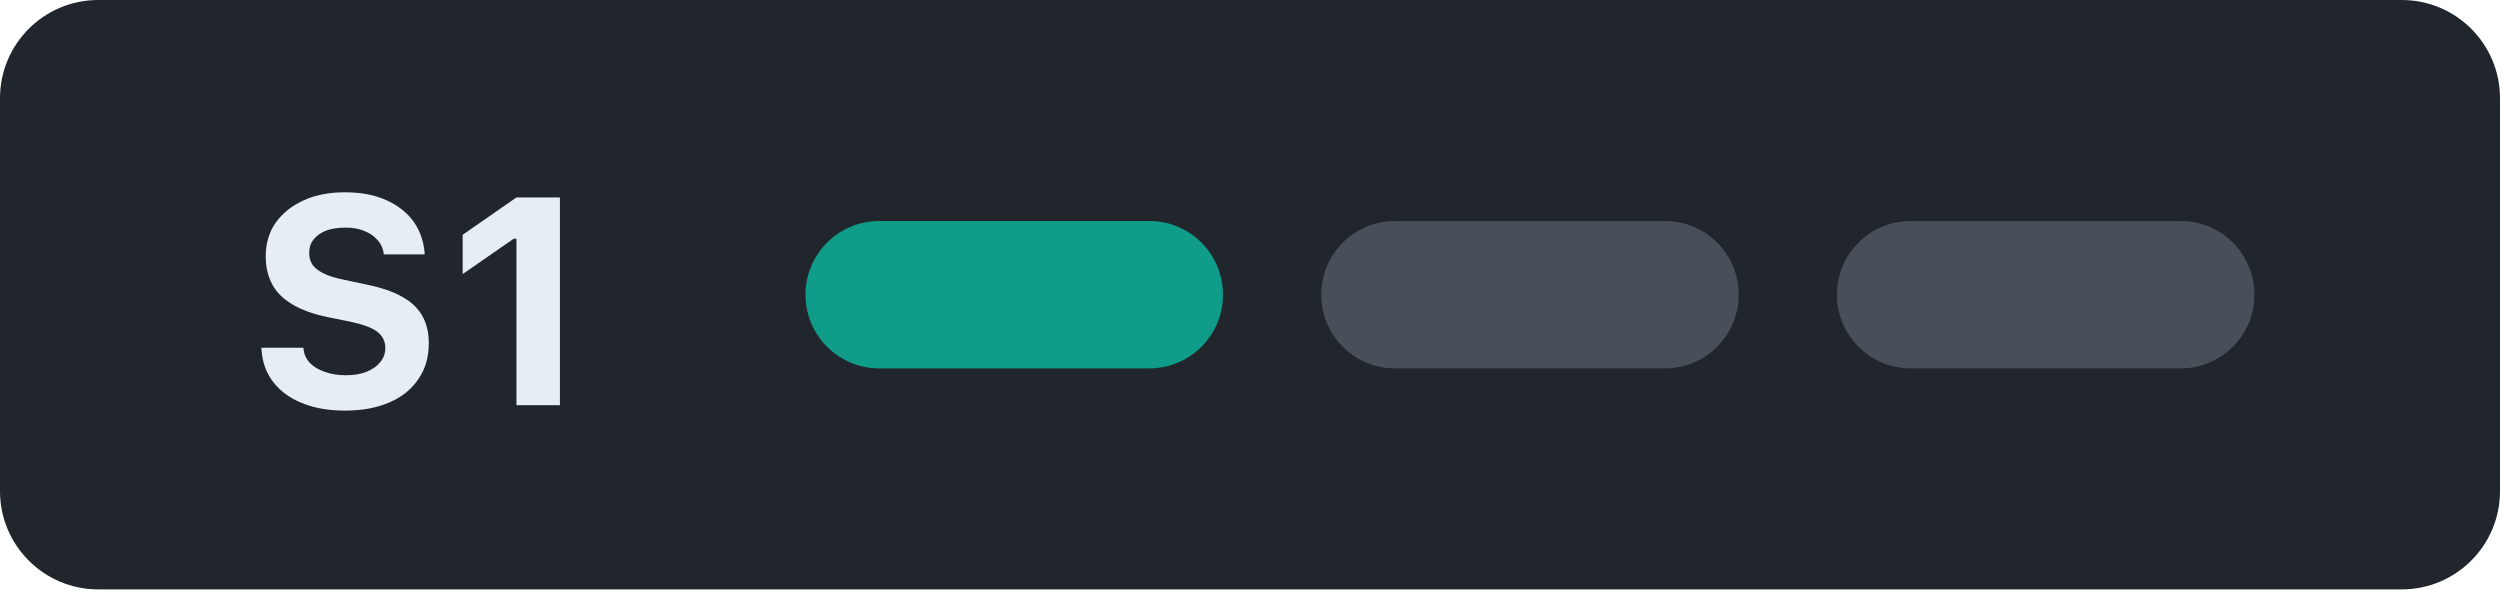
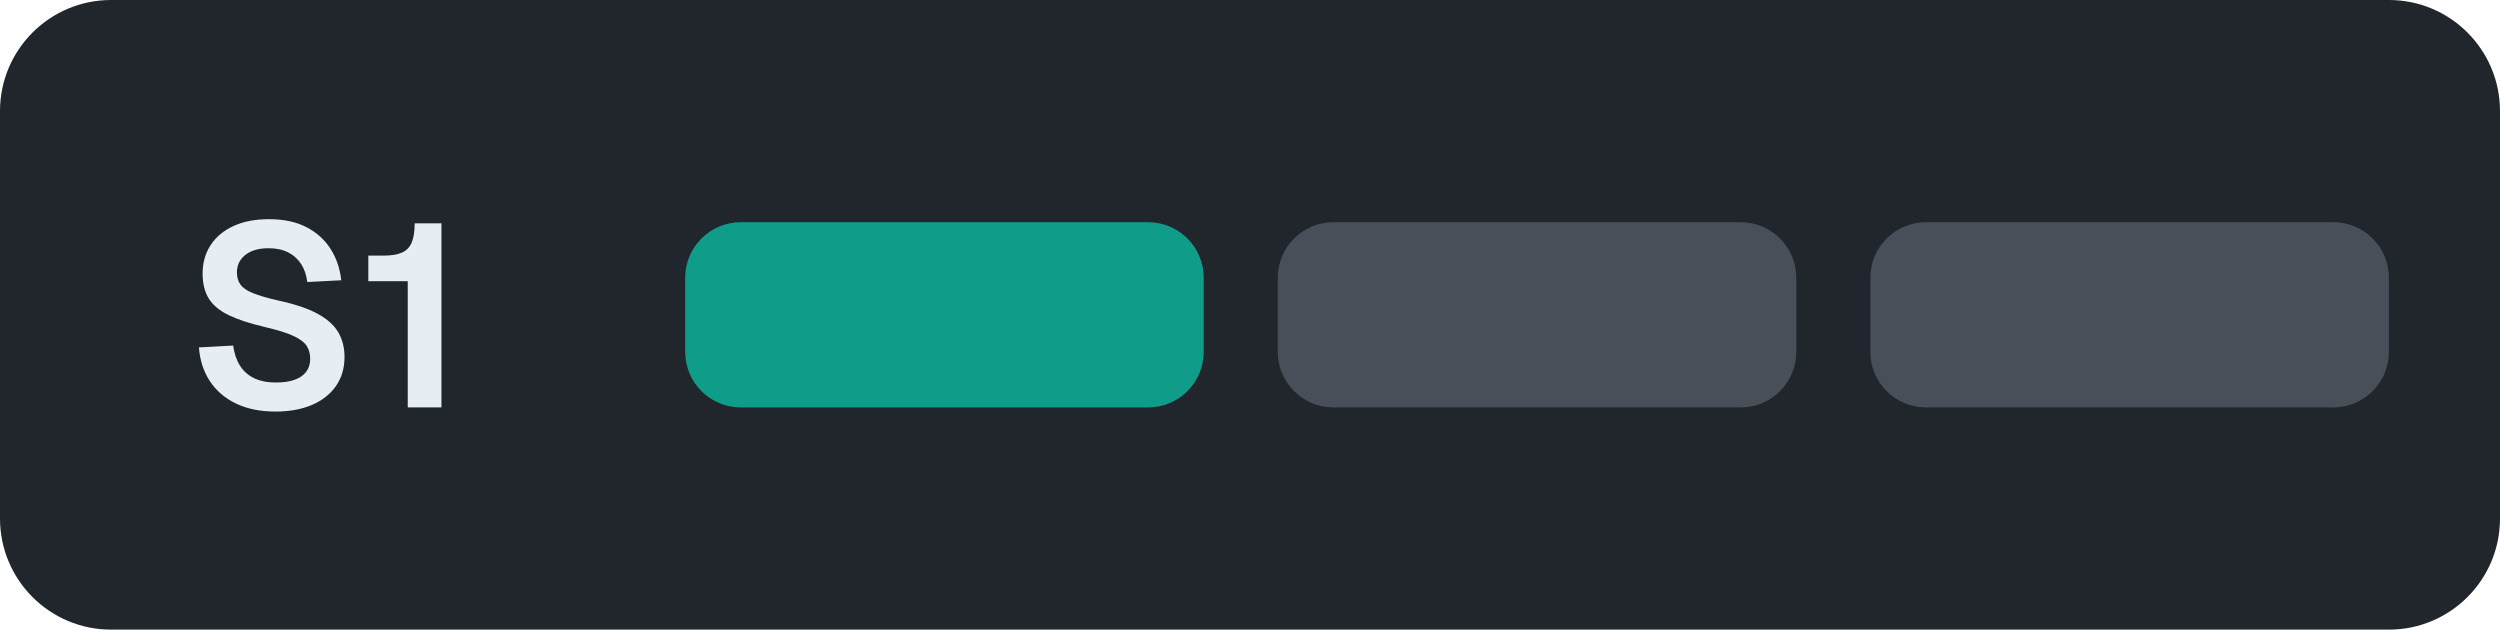
- <svg xmlns="http://www.w3.org/2000/svg" viewBox="0 0 101.8 24" width="101.8" height="24" role="img" aria-label="rimi. frugality indicator S1">
-   <rect width="101.8" height="24" rx="4" fill="#21262d" />
-   <path d="M14.05 16.72Q13.04 16.72 12.29 16.41Q11.55 16.11 11.12 15.55Q10.7 15 10.65 14.25L10.64 14.16H12.35L12.36 14.21Q12.39 14.53 12.61 14.77Q12.84 15.01 13.22 15.14Q13.6 15.28 14.09 15.28Q14.57 15.28 14.92 15.14Q15.28 15 15.48 14.75Q15.69 14.5 15.69 14.17V14.17Q15.69 13.75 15.35 13.5Q15.01 13.25 14.22 13.09L13.33 12.91Q12.46 12.73 11.9 12.39Q11.34 12.06 11.08 11.57Q10.82 11.08 10.82 10.44V10.44Q10.82 9.65 11.23 9.06Q11.65 8.48 12.38 8.15Q13.1 7.83 14.04 7.83Q15.03 7.83 15.73 8.15Q16.44 8.47 16.84 9.02Q17.23 9.58 17.29 10.29L17.29 10.36H15.63L15.62 10.29Q15.57 9.98 15.36 9.76Q15.16 9.53 14.82 9.4Q14.49 9.26 14.04 9.27Q13.61 9.27 13.28 9.39Q12.95 9.52 12.77 9.75Q12.59 9.98 12.59 10.3V10.31Q12.59 10.58 12.73 10.79Q12.88 10.99 13.19 11.14Q13.5 11.29 14 11.39L14.89 11.58Q15.79 11.76 16.35 12.07Q16.92 12.38 17.19 12.85Q17.46 13.32 17.46 13.97V13.98Q17.46 14.82 17.04 15.43Q16.63 16.05 15.87 16.38Q15.1 16.72 14.05 16.72ZM21.03 16.5V9.72H20.92L18.84 11.16V9.56L21.03 8.04H22.8V16.5Z" fill="#e6edf3" />
-   <rect x="32.8" y="9" width="17" height="6" rx="3" fill="#0F9D8A" />
-   <rect x="53.8" y="9" width="17" height="6" rx="3" fill="#484f58" />
-   <rect x="74.8" y="9" width="17" height="6" rx="3" fill="#484f58" />
+ <svg xmlns="http://www.w3.org/2000/svg" viewBox="0 0 135 34" width="135" height="34" role="img" aria-label="sobriete S1">
+   <rect width="135" height="34" rx="6" fill="#21262d" />
+   <path d="M14.878 22.224Q13.64 22.224 12.741 21.79Q11.842 21.356 11.331 20.579Q10.82 19.802 10.742 18.76L12.59 18.66Q12.677 19.301 12.962 19.749Q13.248 20.197 13.731 20.426Q14.214 20.656 14.906 20.656Q15.494 20.656 15.905 20.51Q16.317 20.365 16.534 20.076Q16.751 19.788 16.751 19.368Q16.751 18.984 16.567 18.689Q16.384 18.394 15.865 18.149Q15.345 17.904 14.329 17.666Q13.097 17.377 12.353 17.019Q11.61 16.66 11.275 16.123Q10.941 15.585 10.941 14.776Q10.941 13.902 11.371 13.24Q11.8 12.578 12.604 12.207Q13.408 11.836 14.525 11.836Q15.712 11.836 16.541 12.263Q17.37 12.69 17.846 13.432Q18.322 14.174 18.428 15.134L16.591 15.23Q16.53 14.684 16.271 14.273Q16.012 13.863 15.569 13.634Q15.127 13.404 14.497 13.404Q13.707 13.404 13.251 13.764Q12.794 14.124 12.794 14.709Q12.794 15.109 12.989 15.374Q13.184 15.638 13.668 15.833Q14.152 16.028 15.04 16.232Q16.376 16.518 17.158 16.947Q17.941 17.377 18.273 17.954Q18.604 18.531 18.604 19.273Q18.604 20.18 18.142 20.845Q17.68 21.51 16.843 21.867Q16.006 22.224 14.878 22.224Z M22.018 22.0V15.185H19.89V13.802H20.741Q21.337 13.802 21.703 13.642Q22.068 13.482 22.23 13.102Q22.393 12.721 22.393 12.06H23.838V22.0Z" fill="#e6edf3" />
+   <rect x="37" y="12" width="28" height="10" rx="3" fill="#0F9D8A" />
+   <rect x="69" y="12" width="28" height="10" rx="3" fill="#484f58" />
+   <rect x="101" y="12" width="28" height="10" rx="3" fill="#484f58" />
</svg>
